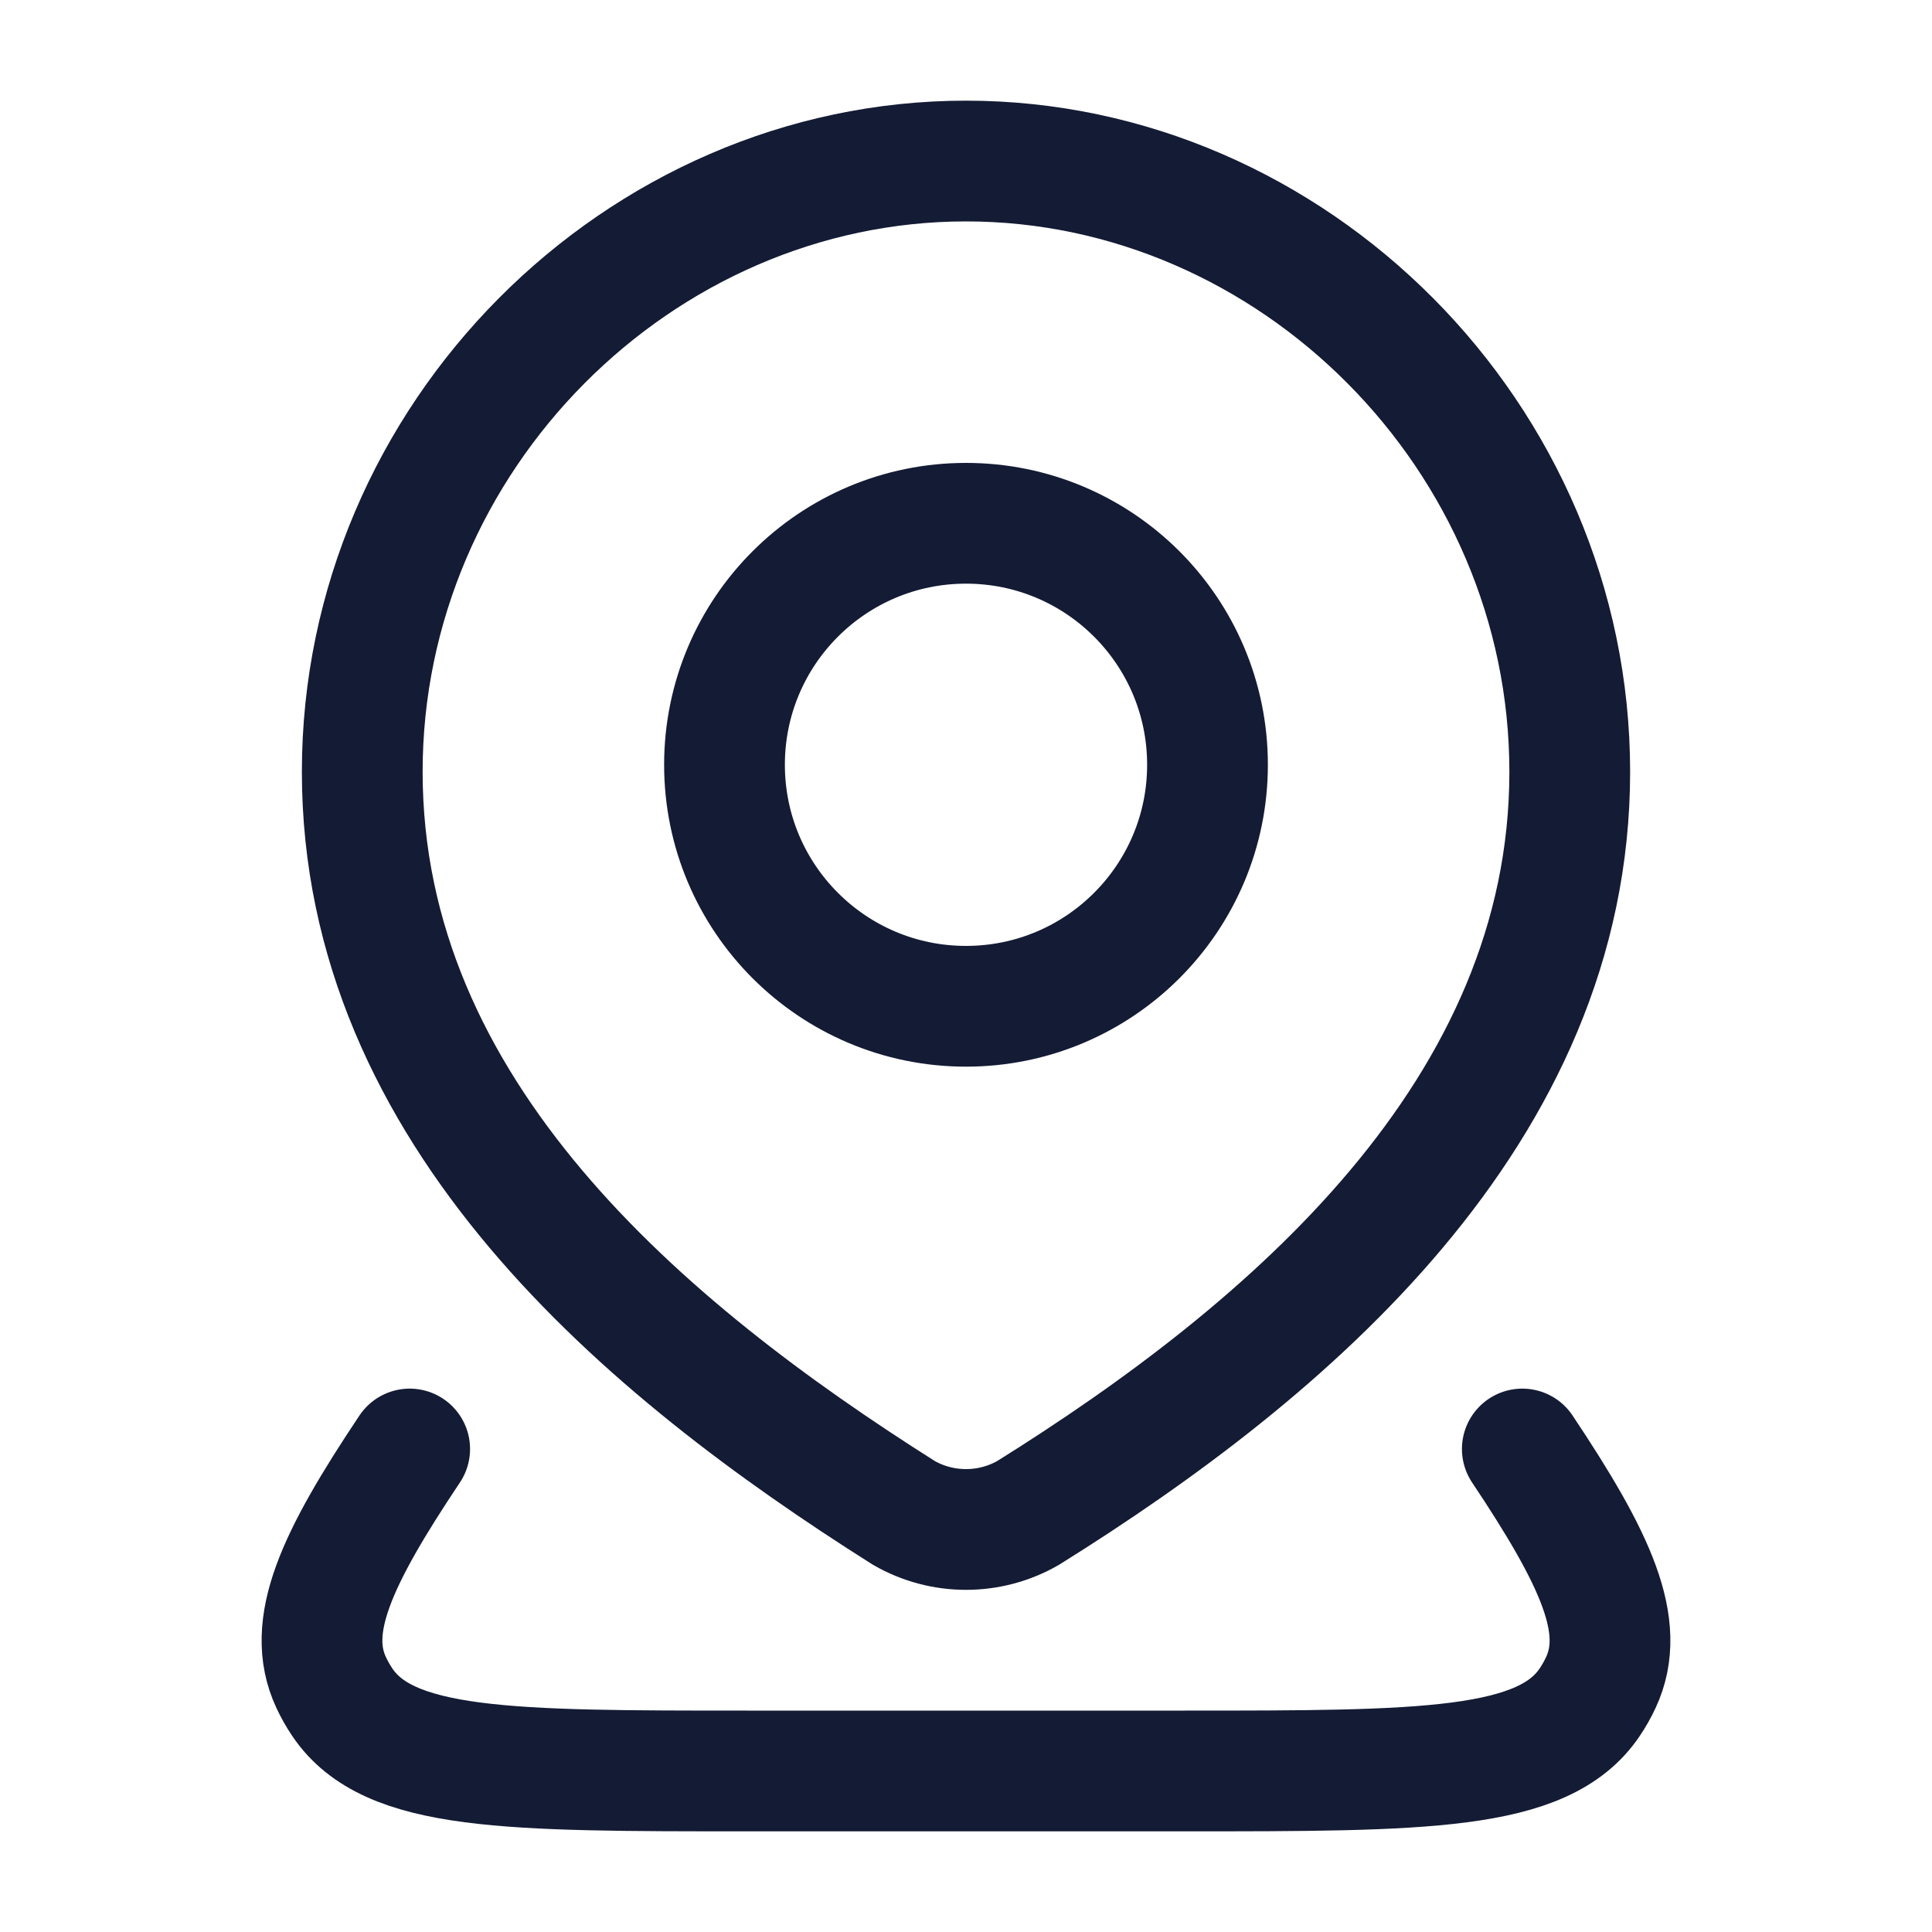
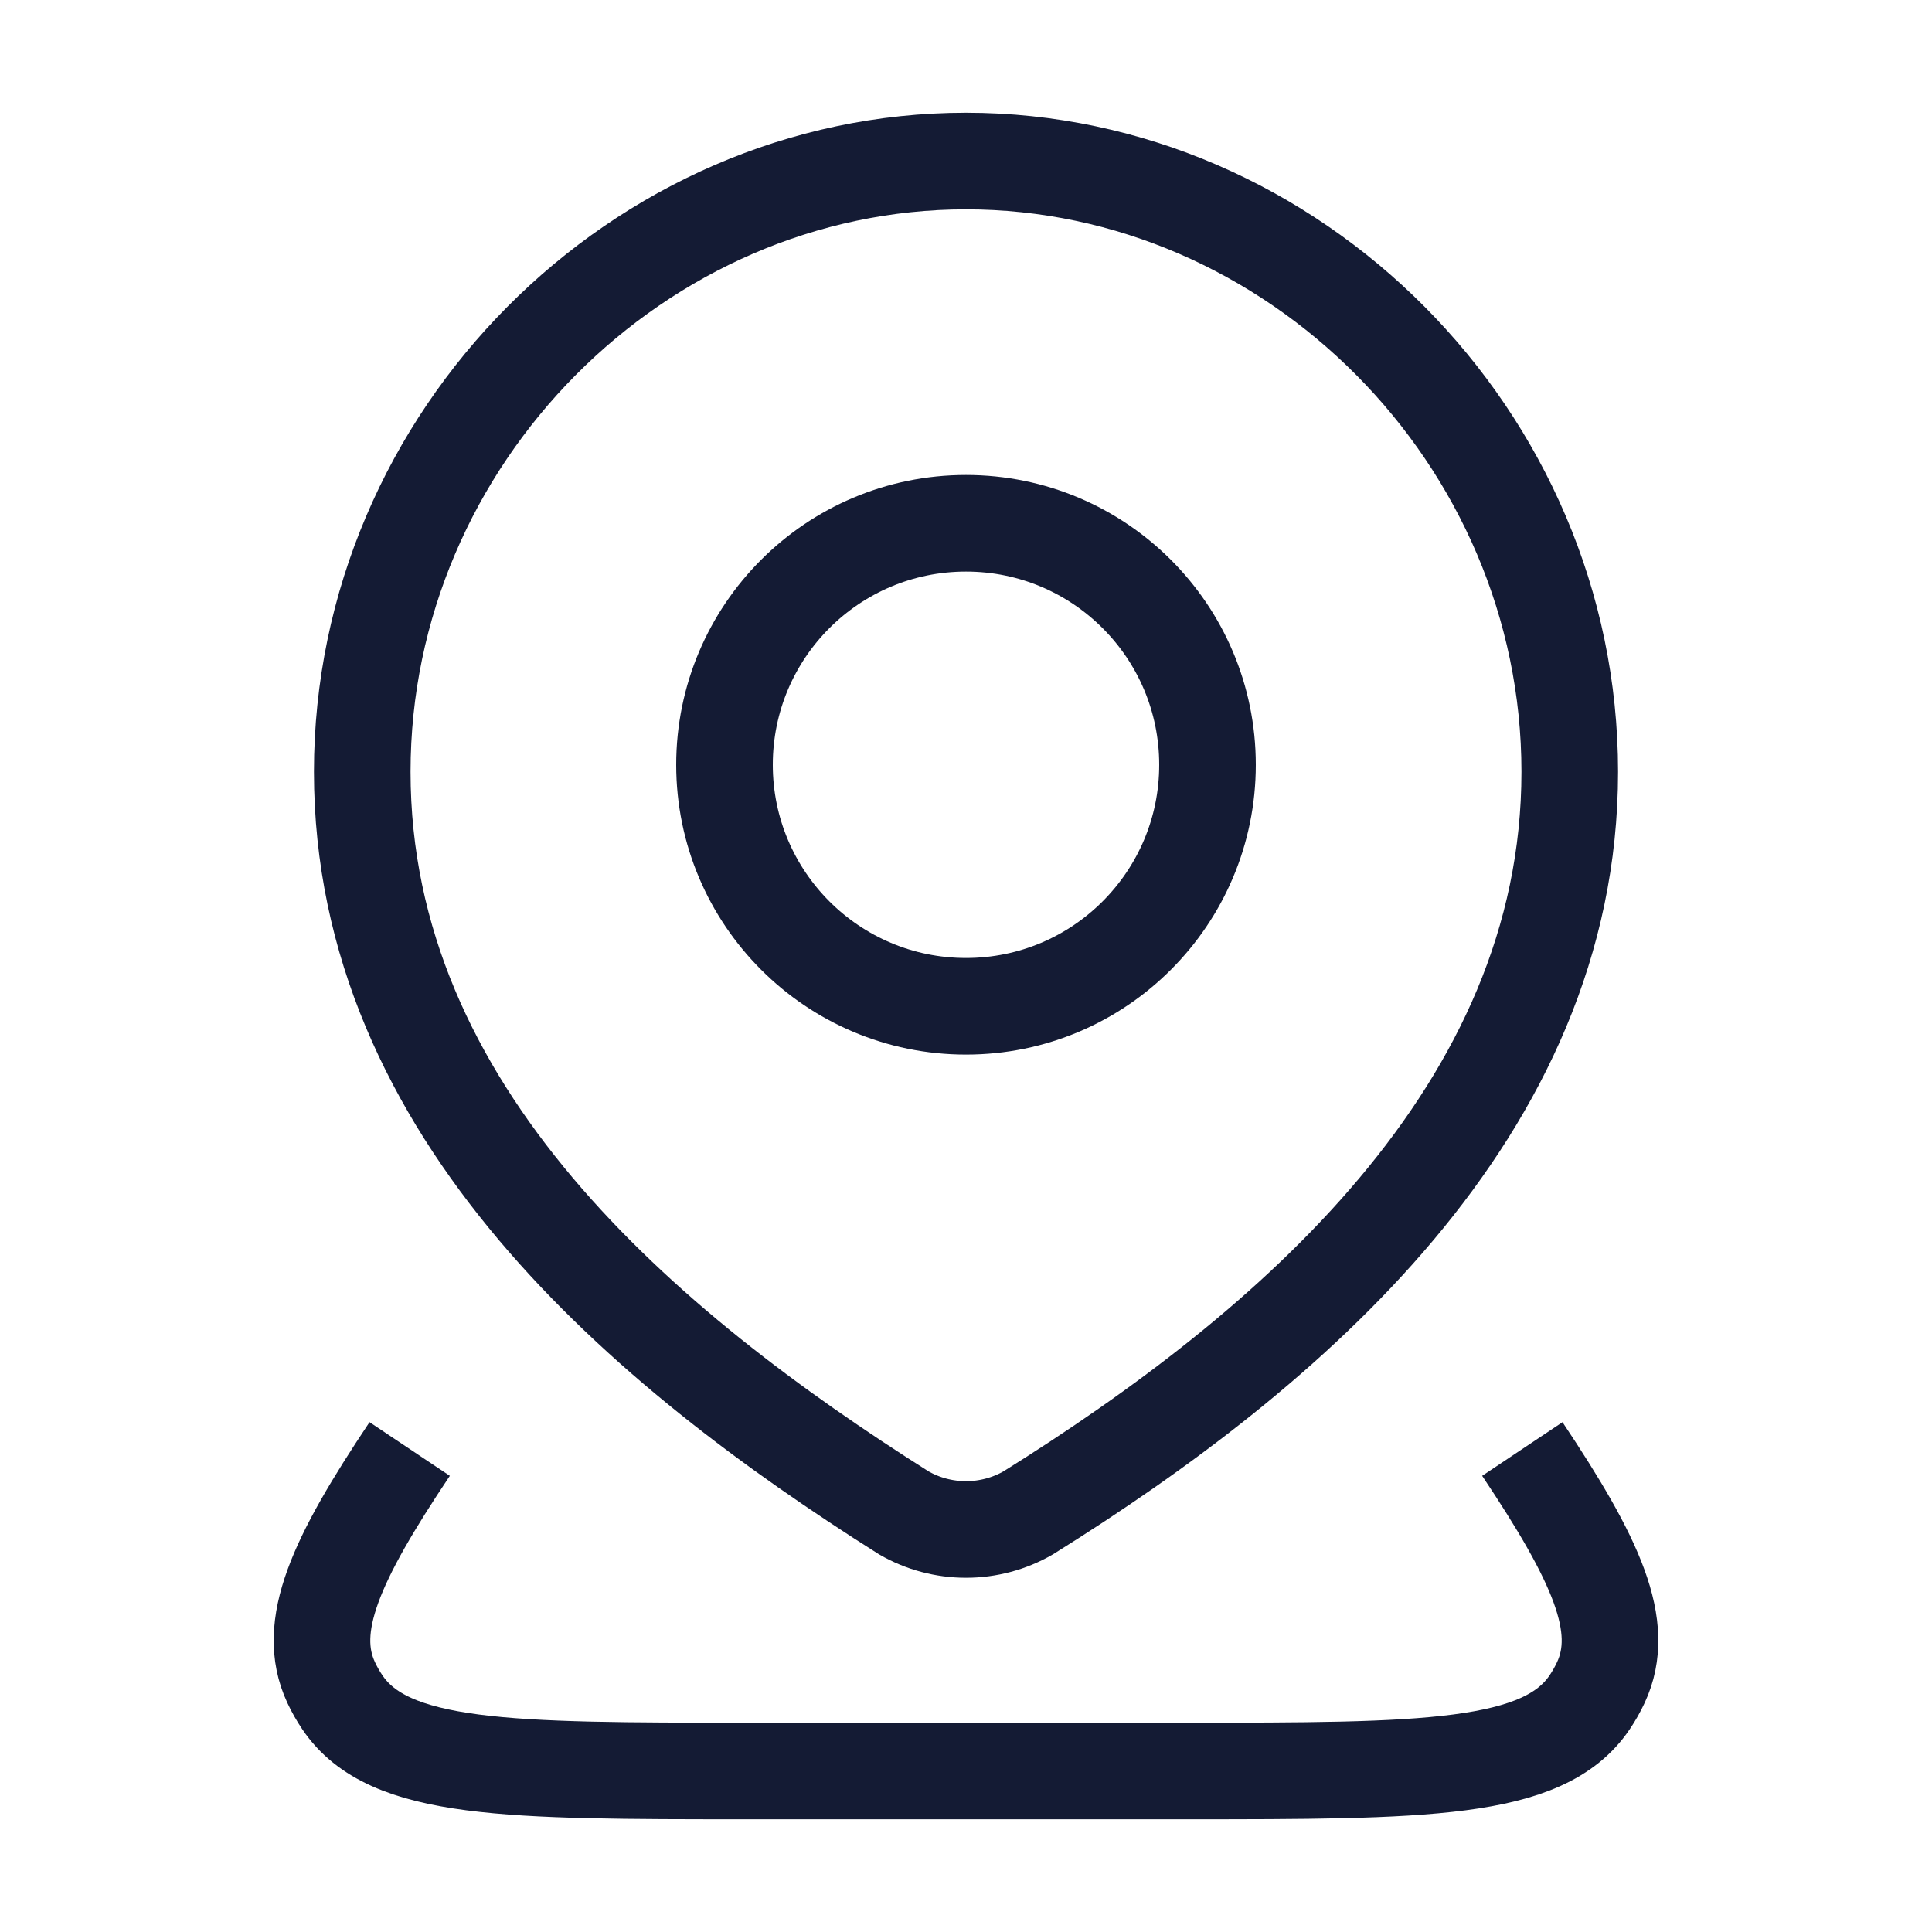
<svg xmlns="http://www.w3.org/2000/svg" width="20" height="20" viewBox="0 0 20 20" fill="none">
-   <path d="M15.759 15C16.52 16.14 16.843 16.836 16.572 17.417C16.539 17.488 16.5 17.557 16.456 17.622C15.977 18.333 14.739 18.333 12.265 18.333H7.735C5.26 18.333 4.023 18.333 3.544 17.622C3.5 17.557 3.461 17.488 3.428 17.417C3.157 16.836 3.479 16.14 4.241 15" stroke="#141B34" stroke-width="1.25" stroke-linecap="round" stroke-linejoin="round" />
-   <path d="M12.5 7.917C12.5 9.297 11.381 10.417 10 10.417C8.619 10.417 7.5 9.297 7.5 7.917C7.5 6.536 8.619 5.417 10 5.417C11.381 5.417 12.5 6.536 12.5 7.917Z" stroke="#141B34" stroke-width="1.25" />
-   <path d="M10 1.667C13.382 1.667 16.25 4.523 16.25 7.989C16.25 11.51 13.336 13.981 10.644 15.661C10.448 15.774 10.226 15.833 10 15.833C9.774 15.833 9.552 15.774 9.356 15.661C6.669 13.964 3.75 11.522 3.75 7.989C3.75 4.523 6.618 1.667 10 1.667Z" stroke="#141B34" stroke-width="1.25" />
+   <path d="M15.759 15C16.52 16.14 16.843 16.836 16.572 17.417C16.539 17.488 16.5 17.557 16.456 17.622C15.977 18.333 14.739 18.333 12.265 18.333H7.735C5.26 18.333 4.023 18.333 3.544 17.622C3.5 17.557 3.461 17.488 3.428 17.417C3.157 16.836 3.479 16.14 4.241 15" stroke="#141B34" strokeWidth="1.25" strokeLinecap="round" strokeLinejoin="round" />
+   <path d="M12.5 7.917C12.5 9.297 11.381 10.417 10 10.417C8.619 10.417 7.5 9.297 7.5 7.917C7.5 6.536 8.619 5.417 10 5.417C11.381 5.417 12.5 6.536 12.5 7.917Z" stroke="#141B34" strokeWidth="1.25" />
+   <path d="M10 1.667C13.382 1.667 16.25 4.523 16.25 7.989C16.25 11.51 13.336 13.981 10.644 15.661C10.448 15.774 10.226 15.833 10 15.833C9.774 15.833 9.552 15.774 9.356 15.661C6.669 13.964 3.75 11.522 3.75 7.989C3.75 4.523 6.618 1.667 10 1.667Z" stroke="#141B34" strokeWidth="1.25" />
</svg>
